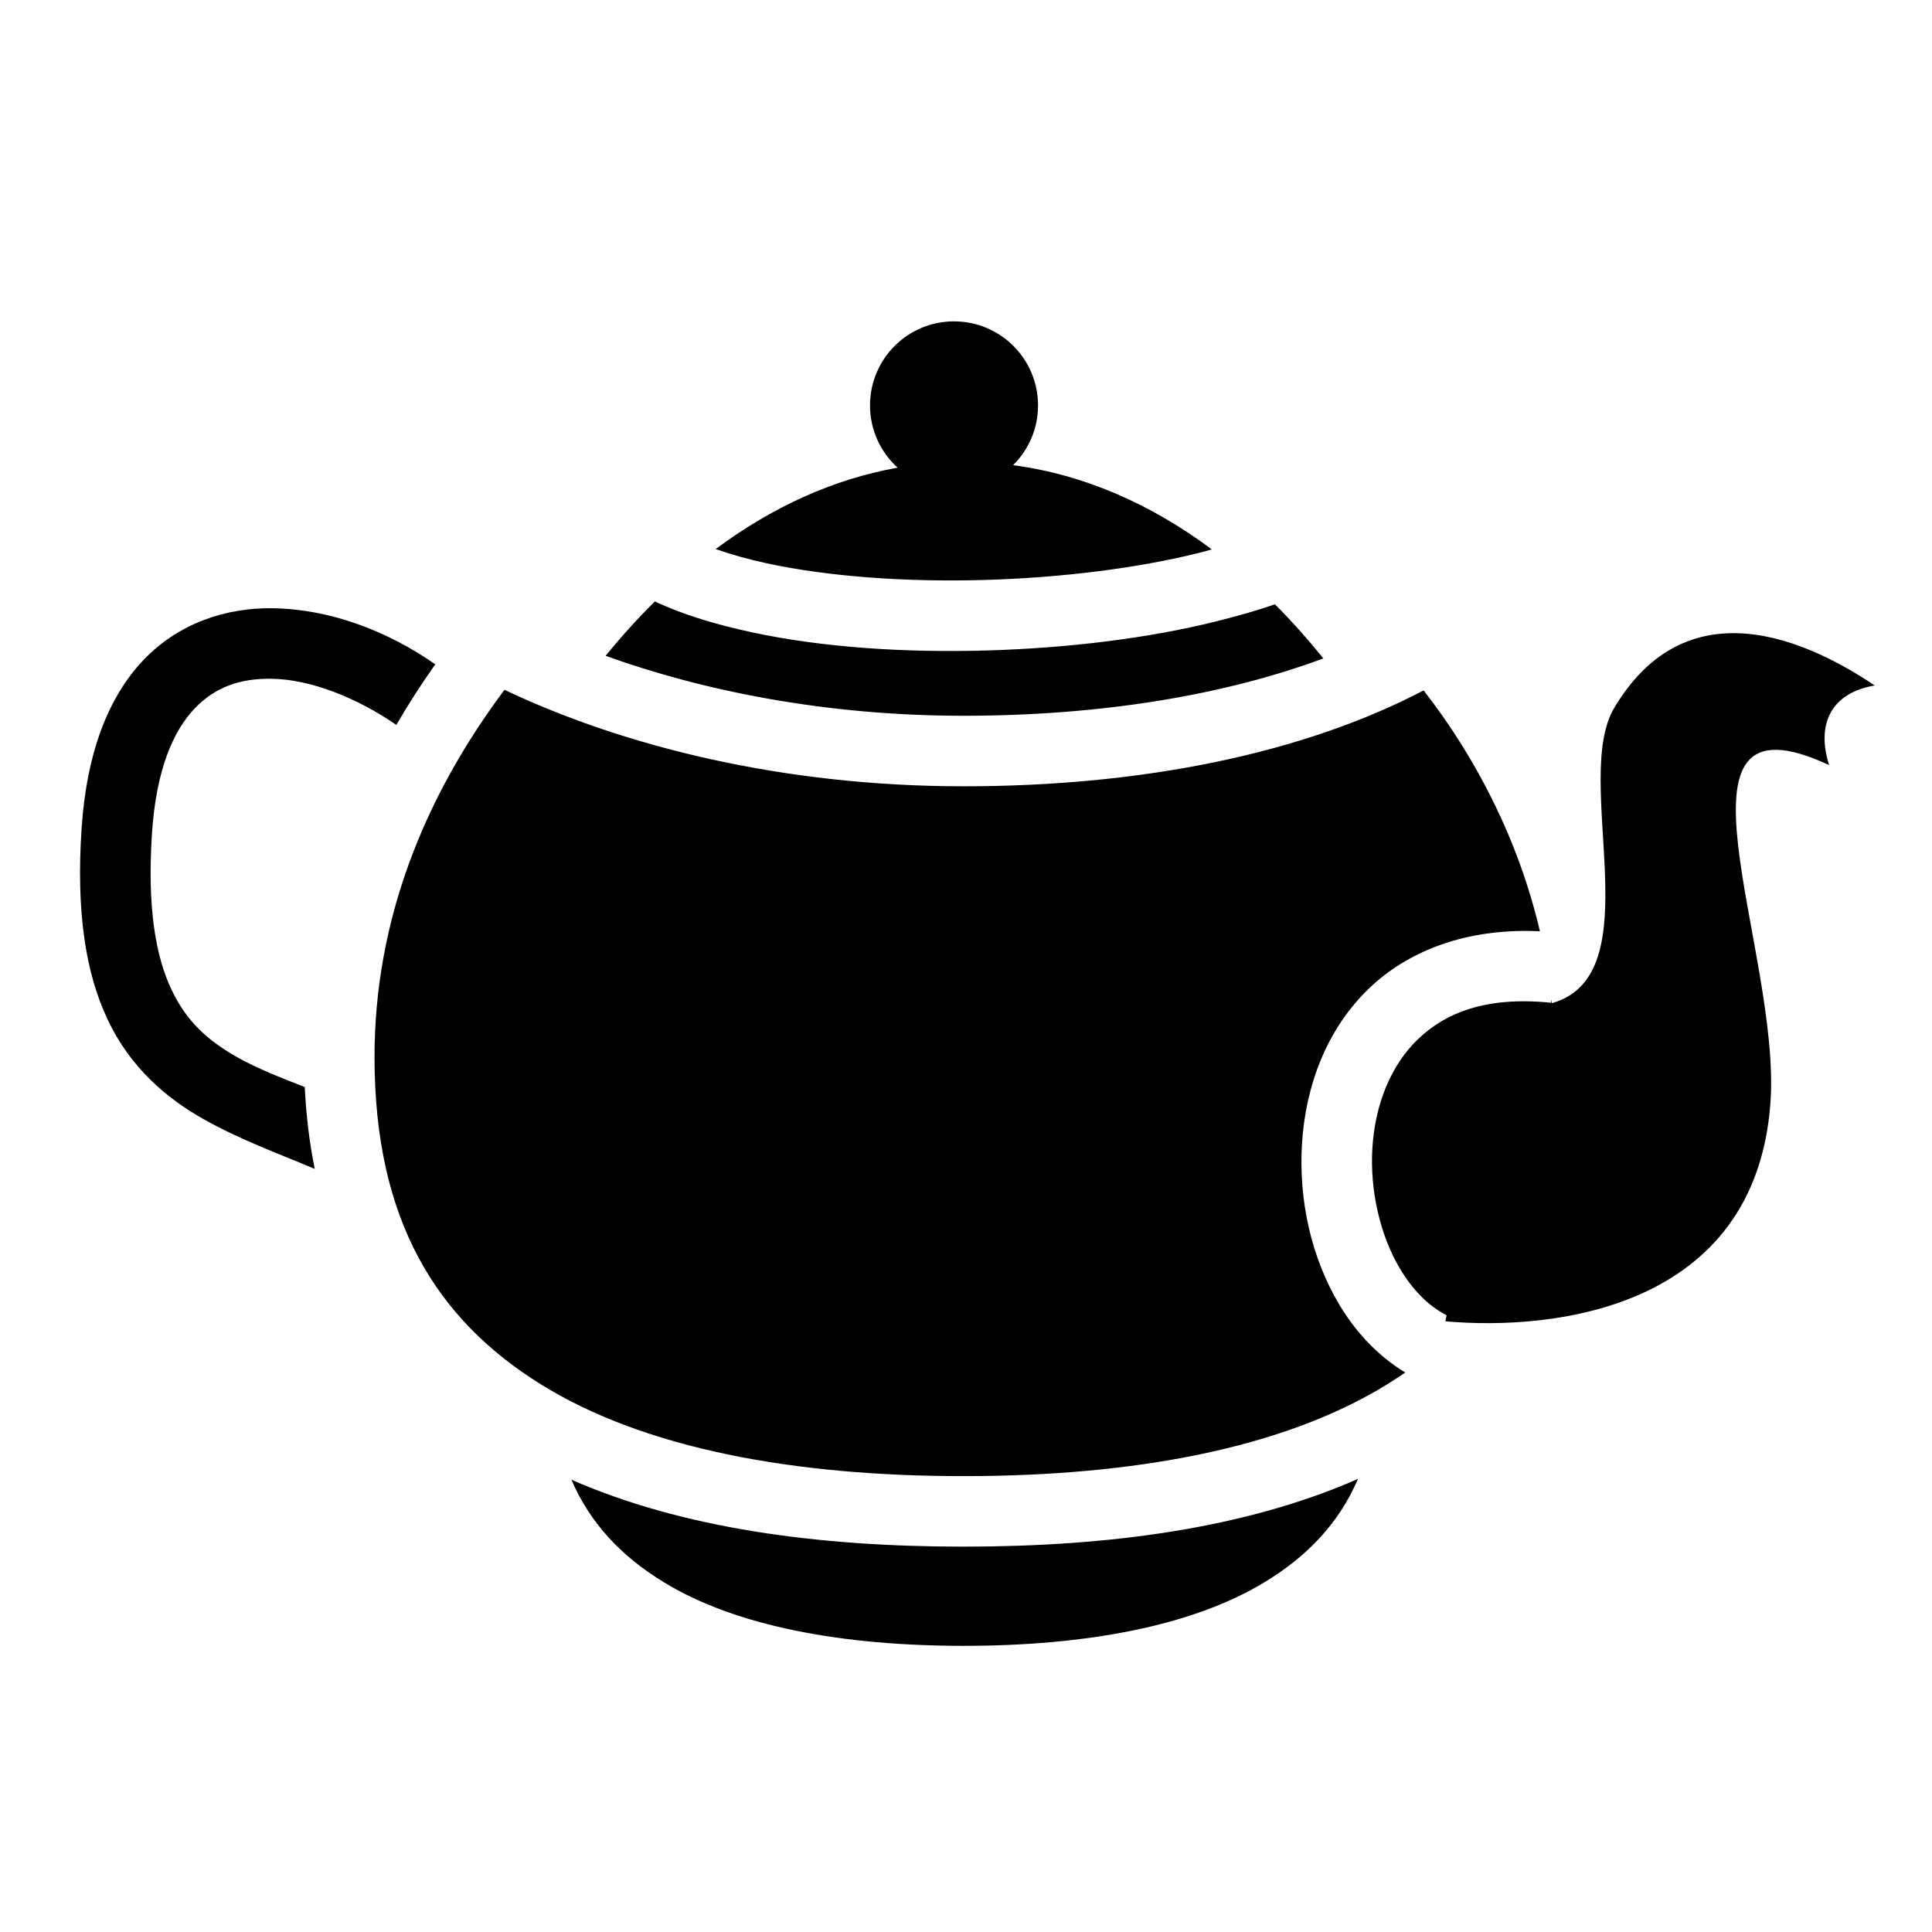
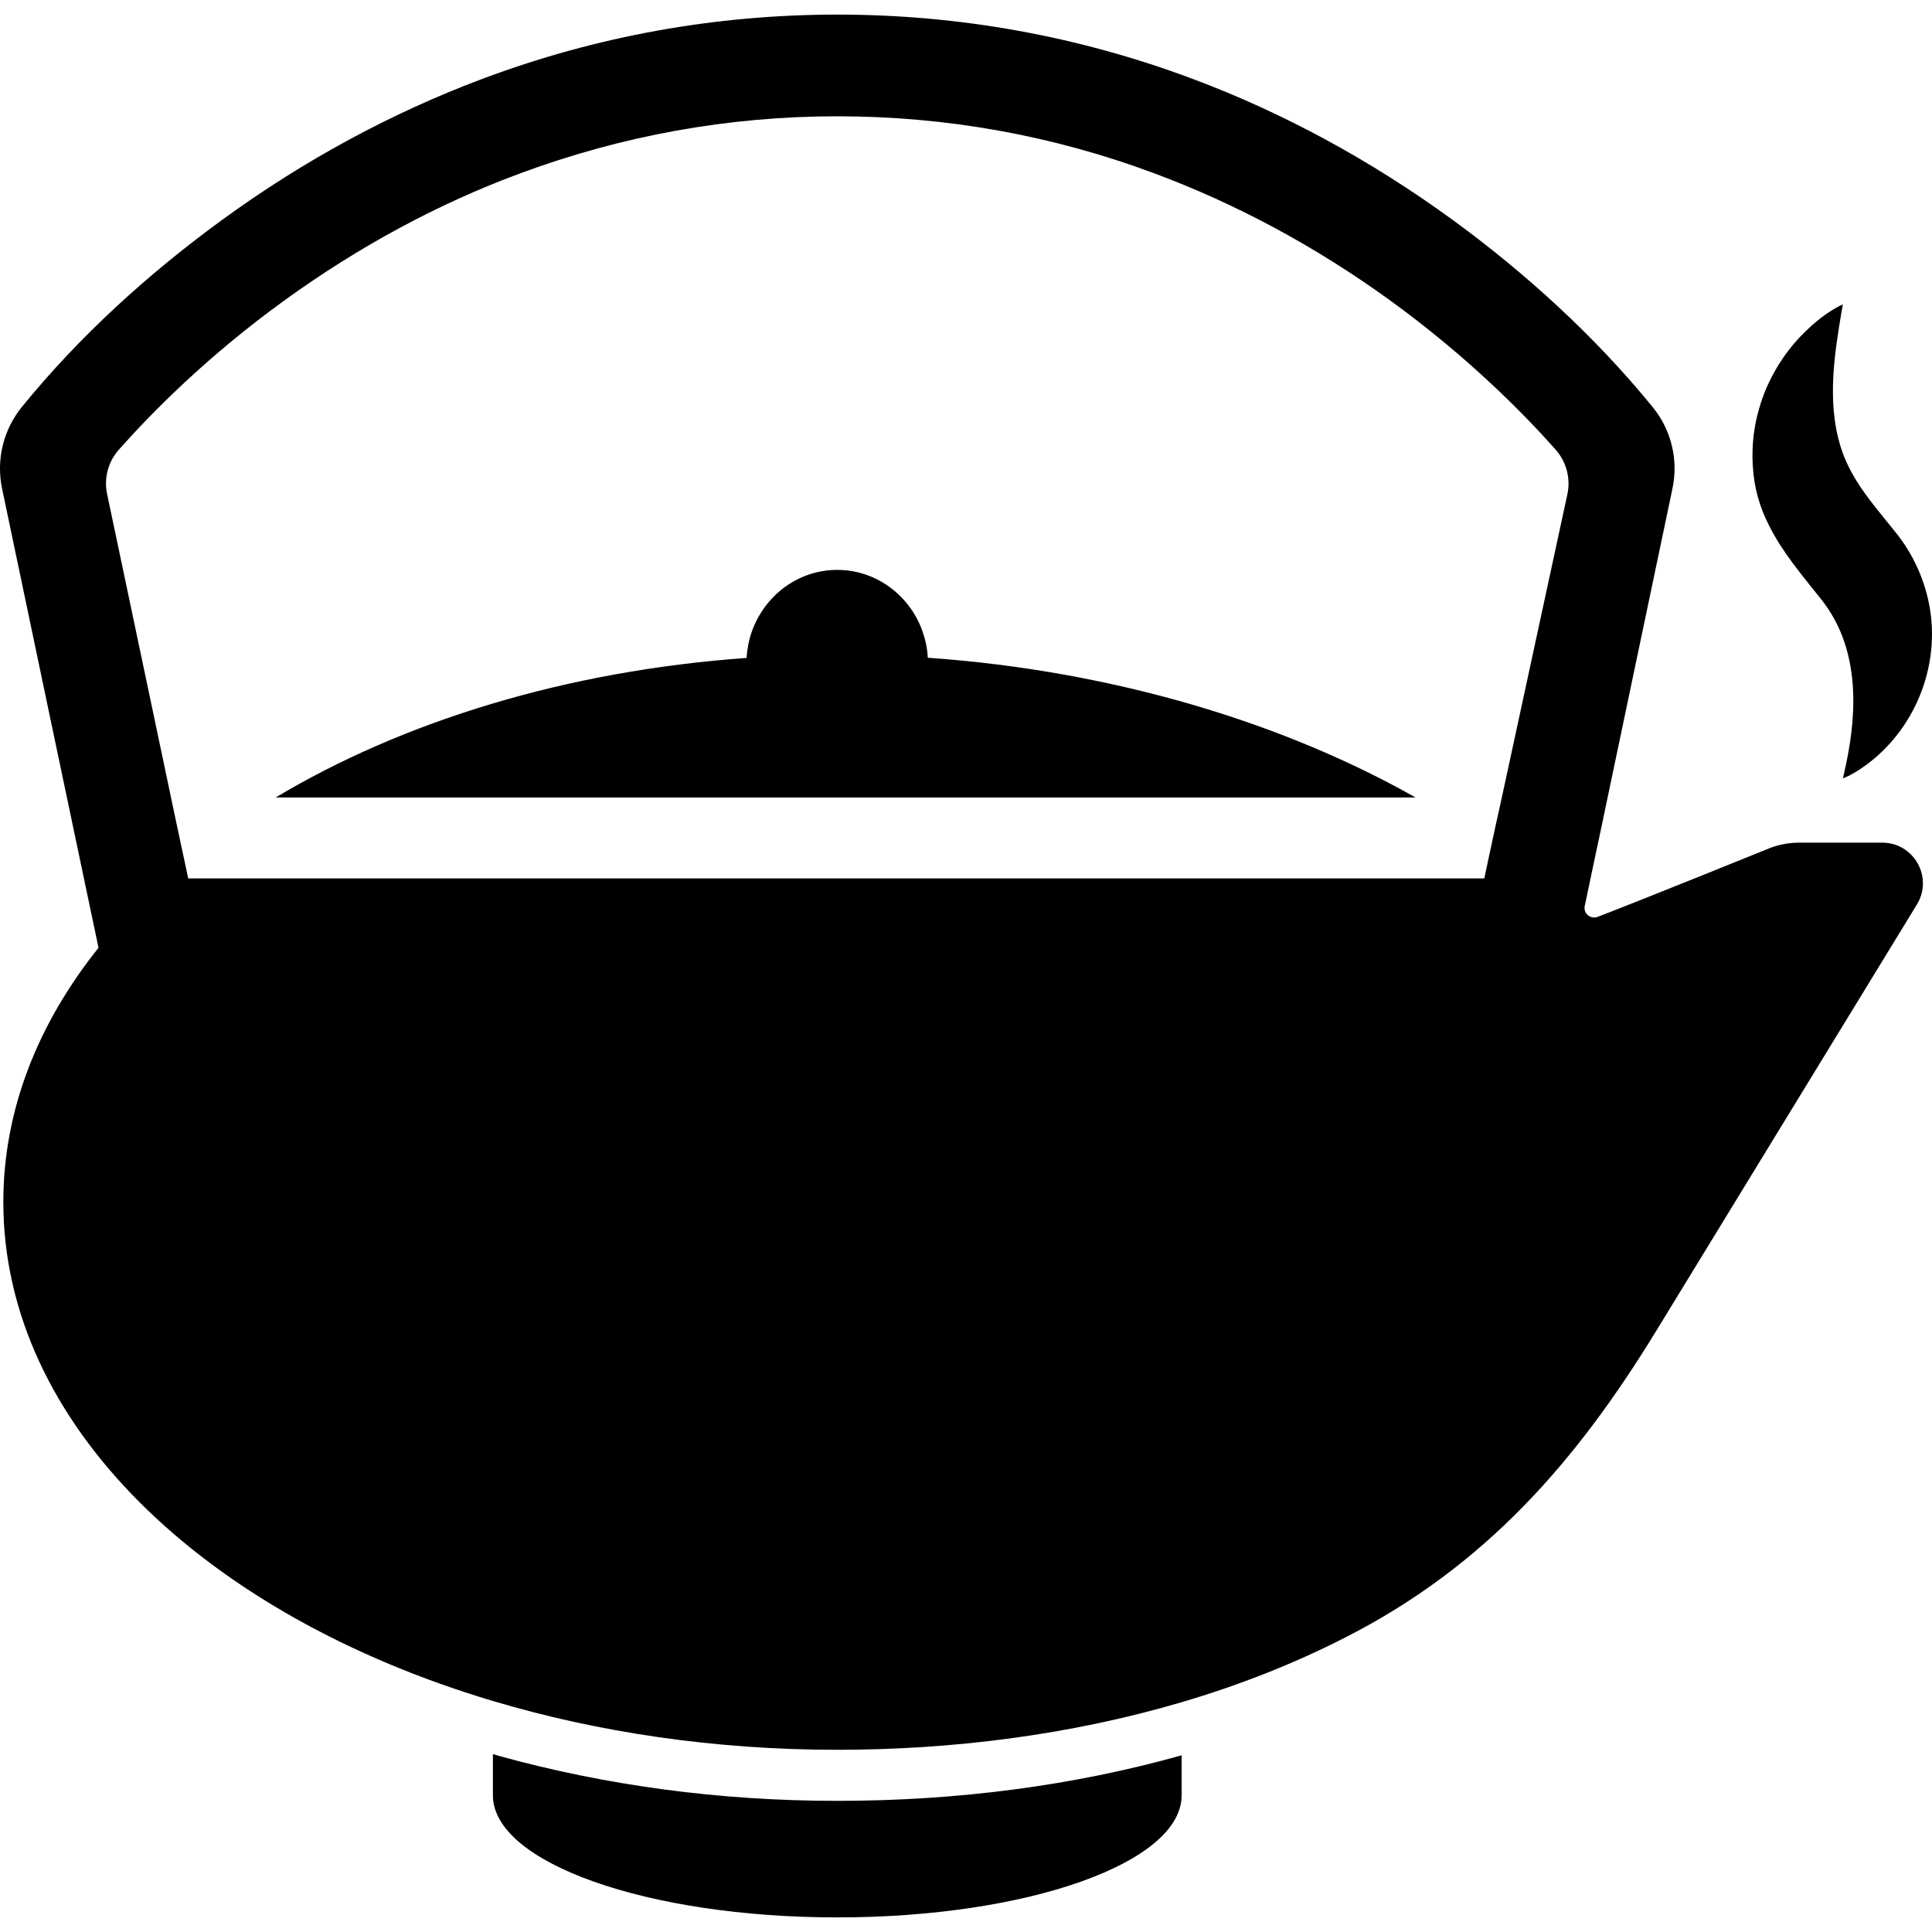
- <svg xmlns="http://www.w3.org/2000/svg" viewBox="0 0 512 512" style="height: 512px; width: 512px;">
-   <g class="" transform="translate(0,0)" style="touch-action: none;">
-     <path d="M252.826 85.162c-12.295 0-22.263 9.973-22.263 22.274 0 6.545 2.824 12.43 7.318 16.505-17.227 3.053-33.423 10.562-48.218 21.564 4.093 1.436 8.62 2.72 13.525 3.777 16.838 3.627 37.55 5.008 57.97 4.407 20.42-.6 40.615-3.183 56.406-7.125 1.224-.305 2.41-.63 3.578-.964-16.056-11.974-33.772-19.82-52.663-22.327 4.08-4.036 6.613-9.638 6.613-15.834 0-12.3-9.968-22.274-22.264-22.274zm-79.273 74.225c-4.527 4.47-8.882 9.288-13.057 14.412 26.254 9.453 58.836 15.887 94.848 15.887 36.46 0 69.31-5.498 95.36-15.2-4.11-5.09-8.39-9.89-12.845-14.346-4.836 1.703-10.117 3.17-15.766 4.58-17.532 4.375-38.765 7.02-60.375 7.655-21.612.635-43.545-.738-62.47-4.813-9.363-2.015-18.09-4.593-25.697-8.175zm-101.272 1.8C59.95 161 47.278 165.13 37.938 175c-9.34 9.87-14.998 24.657-16.312 44.53-1.47 22.042 1.022 38.312 6.97 50.814 5.946 12.502 15.397 20.635 25.31 26.22 9.815 5.526 19.944 9.16 29.503 13.207-1.39-6.85-2.278-14.083-2.646-21.688-6.516-2.555-12.605-4.932-17.7-7.8-7.797-4.392-13.495-9.354-17.593-17.97-4.1-8.615-6.525-21.508-5.19-41.53 1.123-16.975 5.726-27.132 11.22-32.938 5.494-5.806 12.203-8.096 20.5-7.97 10.355.16 22.67 5.086 33.033 12.23 3.188-5.497 6.64-10.85 10.328-16.055-12.74-8.877-27.897-14.63-43.08-14.863zm387.882 6.614c-11.768-.228-23.427 4.766-32.387 19.817h.002c-11.343 19.057 10.273 70.745-16.515 78.233-.035-.346-.063-.694-.1-1.04l-.094.928c-17.243-1.76-27.984 2.648-35.298 9.666-7.315 7.02-11.37 17.463-12.075 28.785-.706 11.322 2.086 23.248 7.276 31.964 3.395 5.702 7.53 9.915 12.387 12.395l-.322 1.608c28.657 2.568 82.005-3.247 86.13-57.637 3.07-40.457-30.97-111.518 15.565-89.764-3.6-11.372 1.018-19.242 12.096-21.092-9.85-6.638-23.327-13.604-36.664-13.863zm-326.474 15.012c-21.276 28.462-34.438 61.033-34.438 97.313 0 43.367 16.458 69.532 44 86.688 27.542 17.155 67.3 24.375 112.063 24.375 44.76 0 84.658-7.208 112.375-24.375 1.61-.998 3.177-2.03 4.71-3.088-7.236-4.373-13.164-10.75-17.486-18.01-7.407-12.44-10.806-27.66-9.87-42.69.938-15.028 6.362-30.14 17.788-41.105 9.998-9.593 24.464-15.386 42.293-15.217.978.01 1.975.054 2.973.1-5.512-23.568-16.517-45.475-30.815-63.834-31.777 16.617-74.14 25.405-121.936 25.405-48.047 0-90.2-10.66-121.656-25.563zm226.193 209.11c-29.715 13.08-65.89 17.953-104.567 17.953-38.47 0-74.382-4.812-103.89-17.738 5.108 11.837 13.503 20.477 24.602 27.236 19.175 11.677 47.392 16.79 79.366 16.79 31.974 0 60.325-5.113 79.628-16.802 11.236-6.803 19.725-15.502 24.863-27.438z" fill="#000000" fill-opacity="1" />
+ <svg xmlns="http://www.w3.org/2000/svg" version="1.1" id="Capa_1" x="0px" y="0px" width="949.849px" height="949.848px" viewBox="0 0 949.849 949.848" style="enable-background:new 0 0 949.849 949.848;" xml:space="preserve">
+   <g>
+     <path fill="#000" d="M245.334,863.274c-1-0.299-2-0.6-3-0.9v20.301c0,33.1,75.8,60,169.3,60c93.5,0,169.3-26.801,169.3-60v-19.699   c-52.6,14.799-109.8,22.398-169.3,22.398C354.035,885.374,298.035,877.874,245.334,863.274z" />
+     <path fill="#000" d="M456.134,323.375c-0.2-4.4-1.1-8.7-2.5-12.7c-1.6-4.7-4-9.1-6.899-12.9c-8.2-10.7-20.9-17.6-35.101-17.6   c-14.3,0-27,6.9-35.2,17.7c-2.899,3.9-5.3,8.2-6.899,12.9c-1.4,4-2.2,8.3-2.5,12.7c-88.7,6.3-169,31.2-231.5,68.6h560.4   C632.335,356.074,548.835,329.875,456.134,323.375z" />
+     <path fill="#000" d="M48.435,465.975c-29.9,37.399-46.8,79.899-46.8,125c0,109.1,98.7,203,240.7,245.299c51.6,15.4,108.9,24,169.3,24   c56.3,0,114.3-7.199,169.3-23.4c27.801-8.199,54.801-18.699,80.4-31.799c68.8-35,113.7-86.5,153.2-151.201l127.899-209.199   c8.101-13.301-1.399-30.4-17.1-30.4h-40.6c-5.601,0-11.2,1.1-16.4,3.4c0,0-60.7,24.6-82.9,33.1c-3.5,1.3-7.1-1.7-6.3-5.4l6-28.5   l0.7-3.199l36.4-173.4c3-14.1-0.5-28.8-9.601-40c-28.3-34.8-62.7-66.1-98.5-92.2c-40.1-29.2-83.1-52.6-127.8-69.3   c-56-21-114.8-31.6-174.6-31.6c-59.9,0-118.601,10.6-174.6,31.6c-44.8,16.8-87.8,40.1-127.9,69.3c-36.2,26.4-70,57-98.4,91.9   c-9.2,11.3-12.8,26-9.8,40.3C11.834,291.975,39.134,421.774,48.435,465.975z M58.435,221.074c15.6-17.6,43.2-45.8,81.7-73.6   c36.4-26.3,75.2-47.3,115.5-62.2c50.101-18.6,102.601-28.1,156-28.1c53.5,0,106,9.4,156,28.1c40.3,15,79.101,35.9,115.5,62.2   c38.5,27.9,66.101,56,81.7,73.6c5.2,5.9,7.4,14,5.8,21.7l-31.3,144.8l-2.8,12.8l-0.9,4l-2.7,12.5l-3.199,15H92.535l-1.8-8.5   l-1.4-6.5l-5-23.5l-0.3-1.5l-31.4-149.1C51.035,235.074,53.134,227.074,58.435,221.074z" />
+     <path fill="#000" d="M869.635,258.174c6.5,13.1,16.2,24.5,26,36.8c18.2,23.1,17.8,53.5,11.9,81c-0.3,1.399-0.601,2.7-0.8,3.6   c-0.4,2-0.7,3.101-0.7,3.101s1.1-0.4,3-1.301c0.899-0.5,2.1-1.1,3.399-1.899c25.801-15.9,40.4-46.5,36.9-76.6   c-1.7-14.4-7.4-28.3-16.3-39.8c-9.2-11.7-19.601-22.9-25.601-36.7c-8.8-20.3-6.8-43.7-3.399-64.9c0.3-1.8,0.6-3.5,0.8-4.9   c0.2-1.5,0.5-2.7,0.6-3.7c0.4-2.1,0.601-3.2,0.601-3.2s-1.101,0.4-2.9,1.4c-0.899,0.5-2.1,1.2-3.3,2c-1.3,0.8-2.7,1.8-4.3,3   c-3.101,2.3-6.7,5.5-10.5,9.5s-7.7,8.9-11.3,14.9c-3.601,6-6.9,13.1-9.101,21.2c-2.3,8.1-3.5,17.4-2.899,27.2   C862.335,240.074,865.235,249.475,869.635,258.174z" />
  </g>
</svg>
